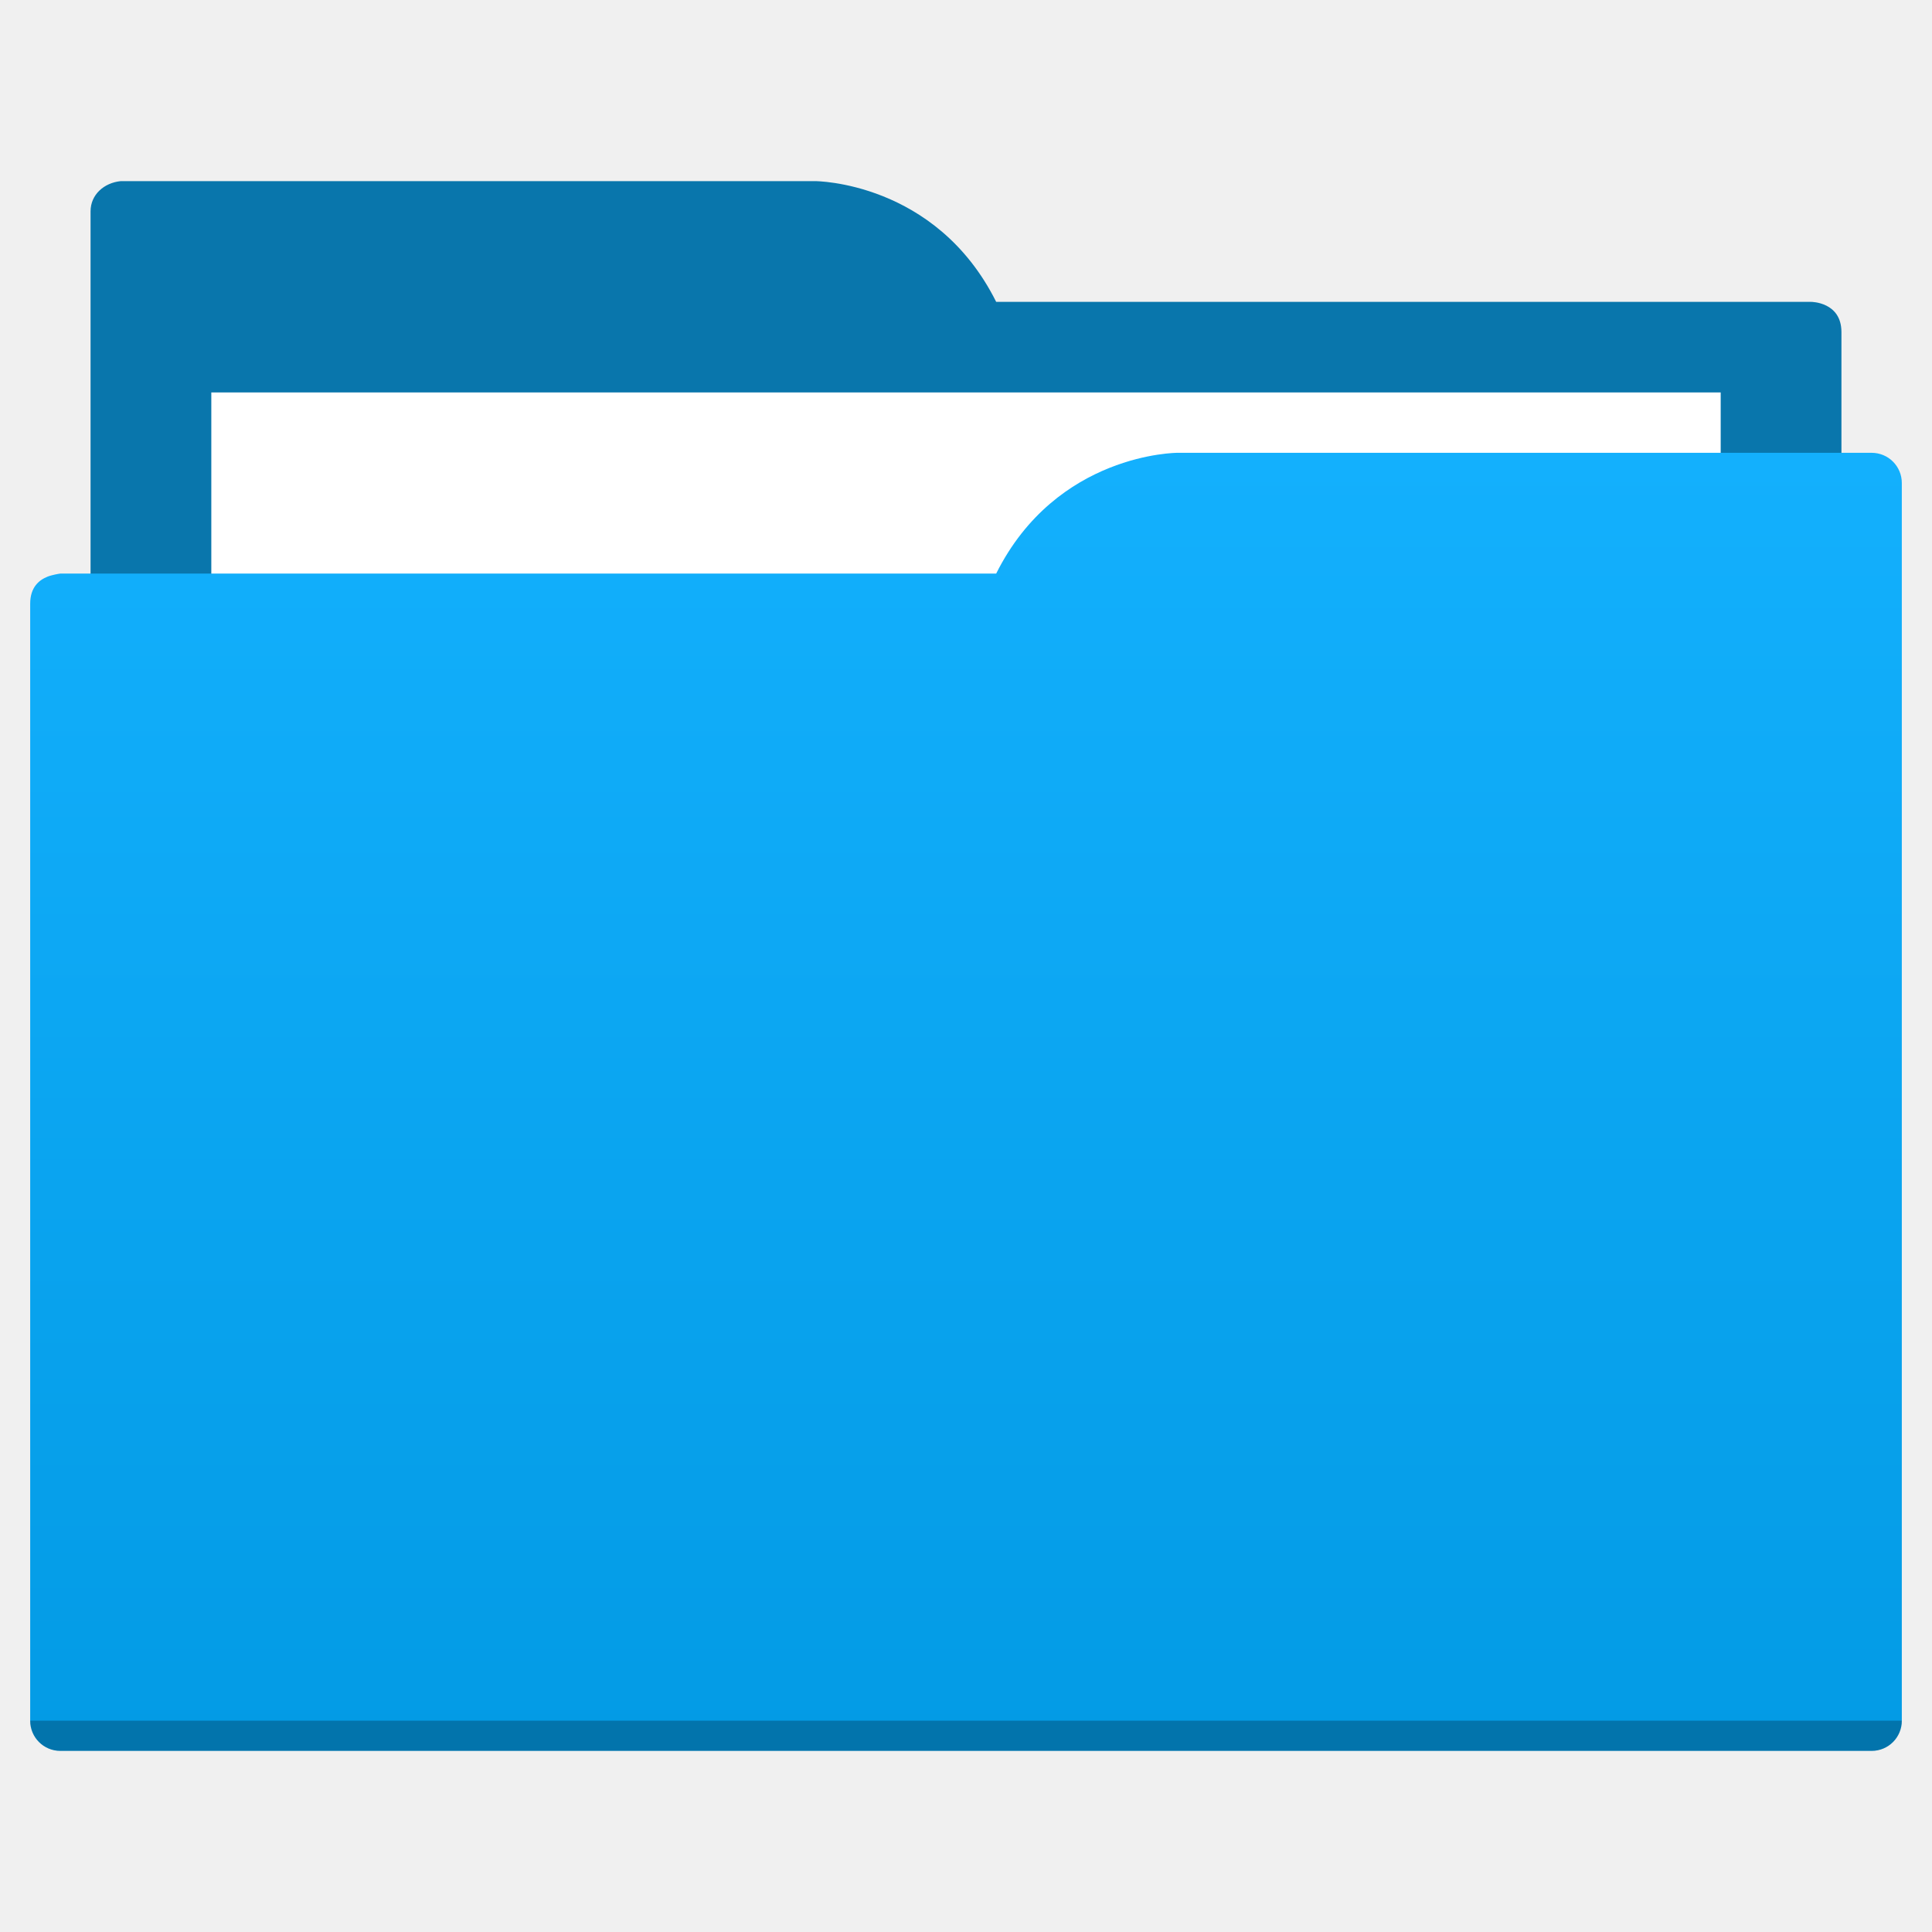
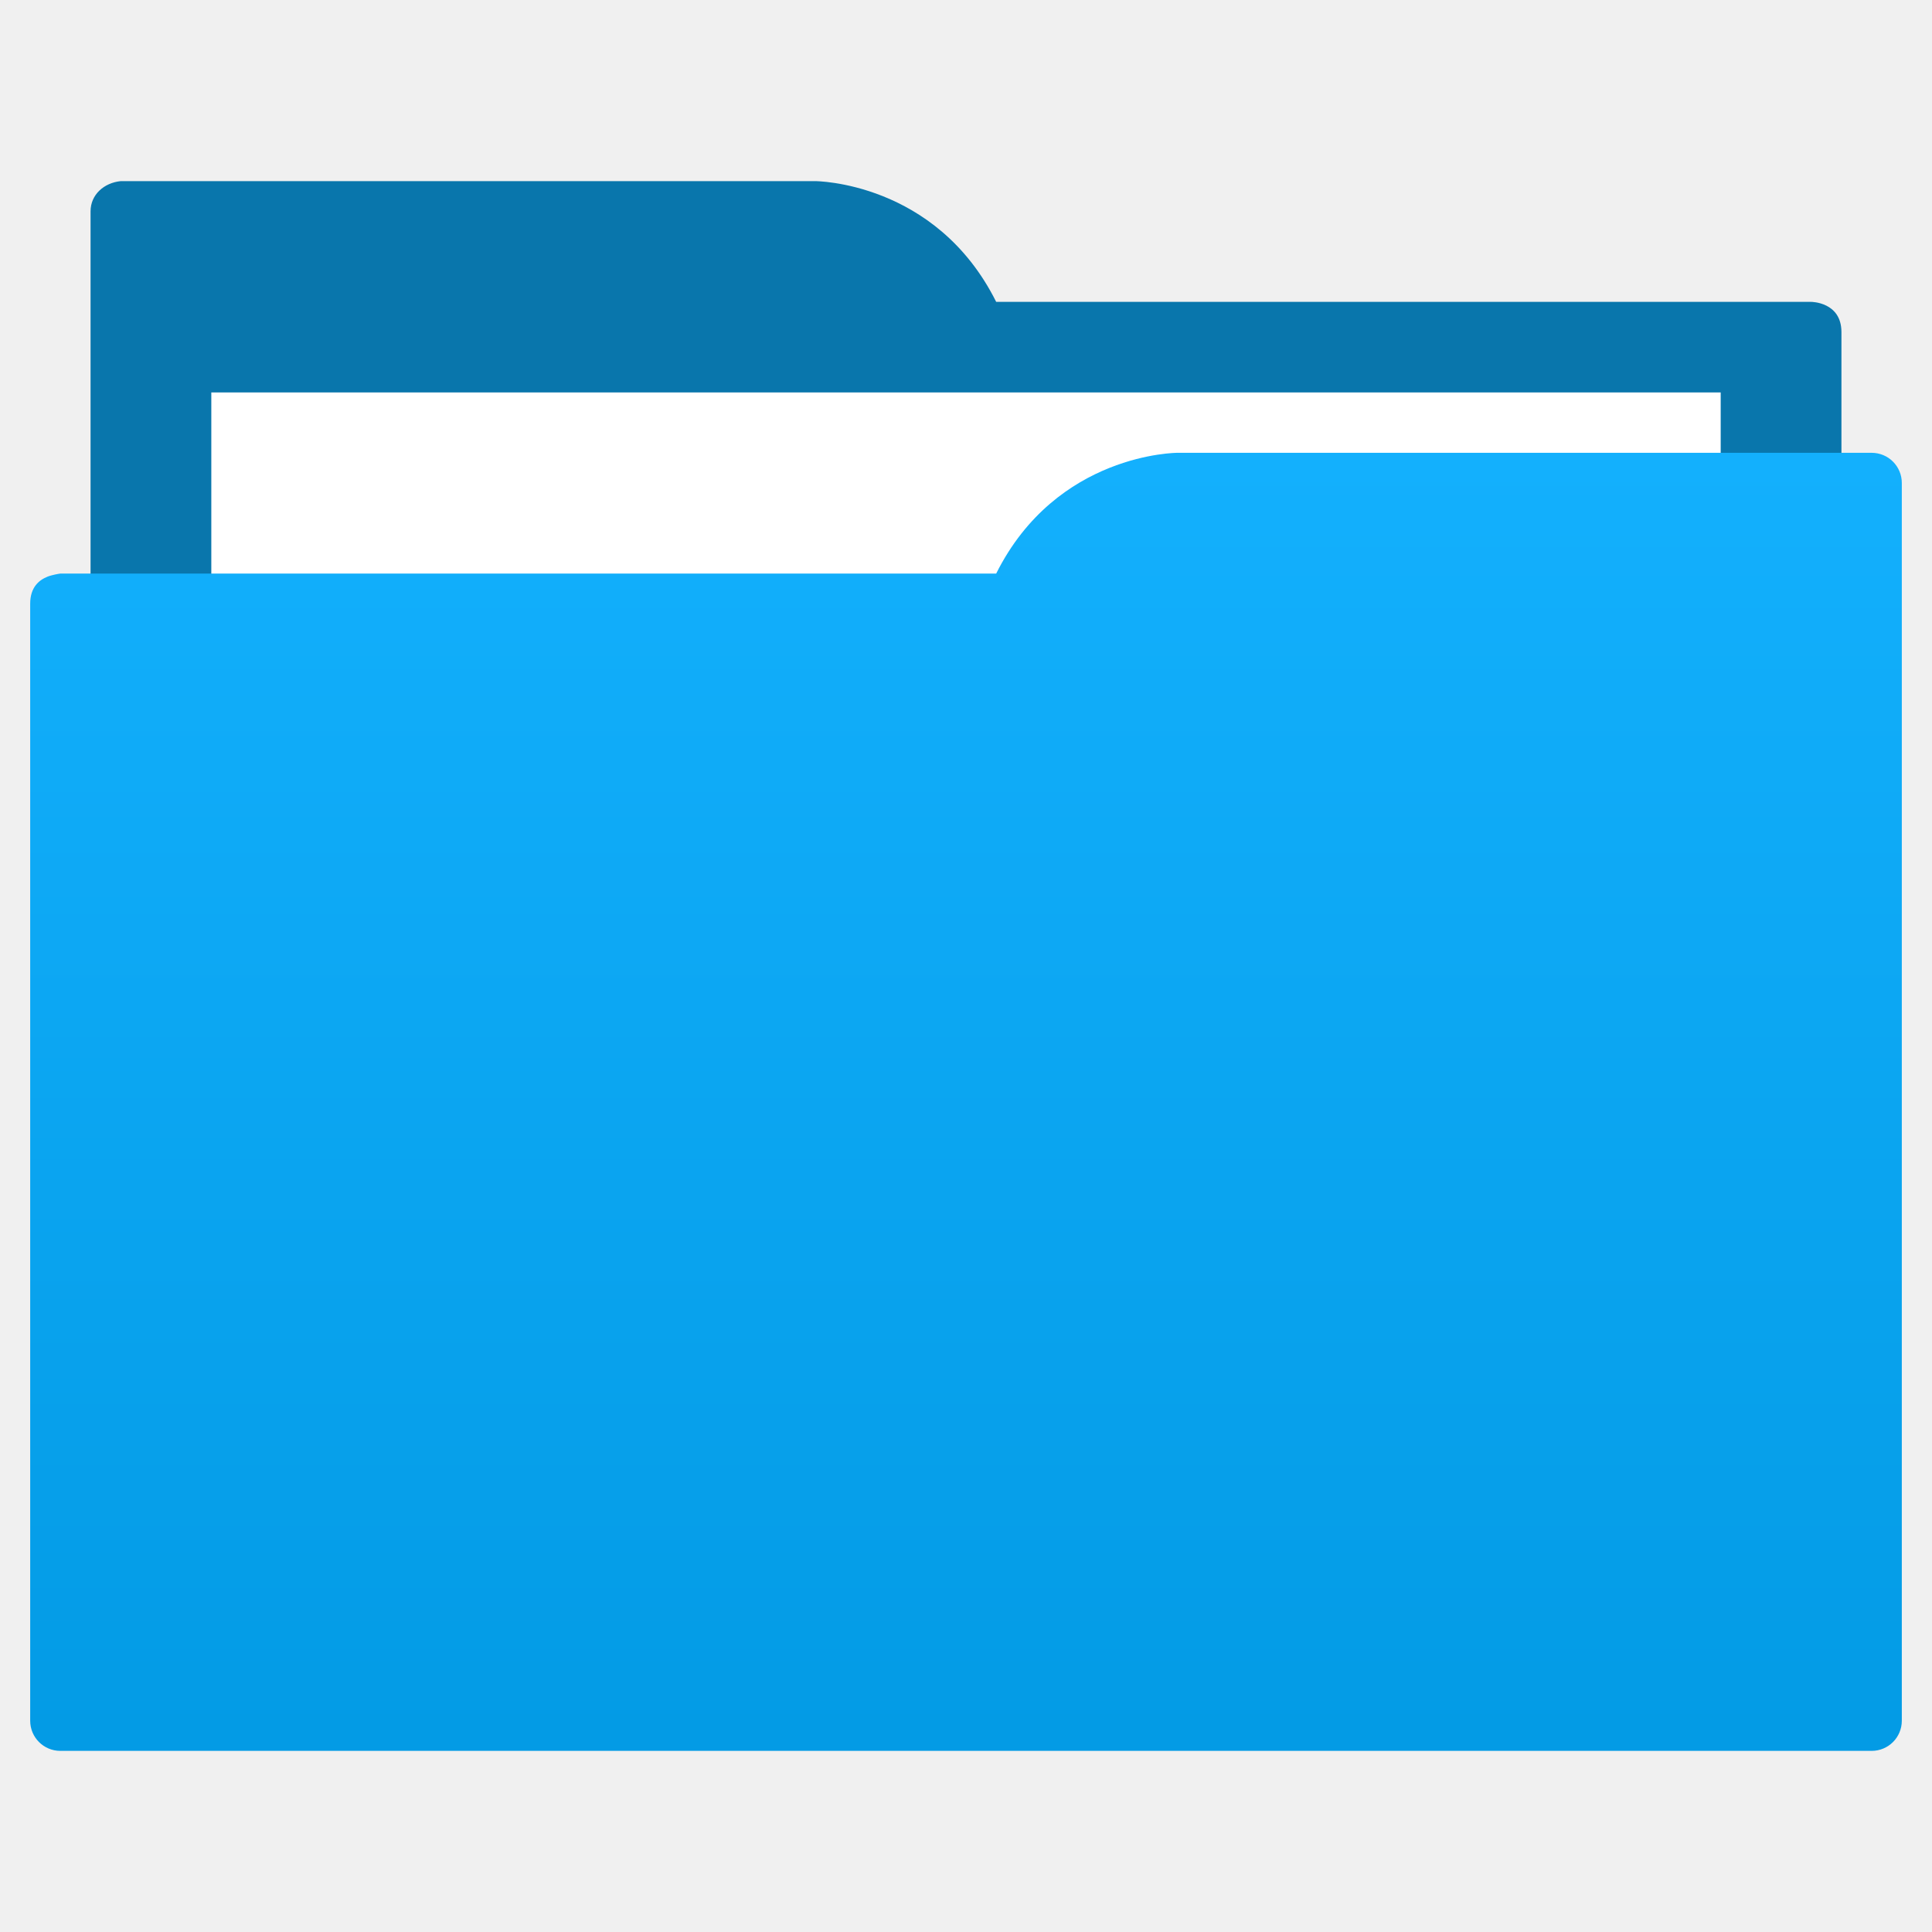
<svg xmlns="http://www.w3.org/2000/svg" xmlns:xlink="http://www.w3.org/1999/xlink" width="64" height="64" id="svg5453" version="1.1" viewBox="0 0 64 64">
  <defs id="defs5455">
    <linearGradient id="linearGradient827">
      <stop style="stop-color:#039be5;stop-opacity:1;" offset="0" id="stop823" />
      <stop style="stop-color:#13b0fd;stop-opacity:1" offset="1" id="stop825" />
    </linearGradient>
    <linearGradient xlink:href="#linearGradient827" id="linearGradient829" x1="31.932" y1="57.669" x2="31.932" y2="15.076" gradientUnits="userSpaceOnUse" />
  </defs>
  <path id="folderTab-3" d="M 4,6 C 3.449,6.055 3,6.446 3,7 V 9 49 H 61 V 14 13 11 c 0,-1 -1,-1 -1,-1 H 58 37 33 C 31,6 27,6 27,6 H 5 Z" style="fill:#0976ac;fill-opacity:1;fill-rule:evenodd;stroke:none;stroke-width:1px;stroke-linecap:butt;stroke-linejoin:miter;stroke-opacity:1" />
  <path id="folderPaper-6" d="M 7,13 H 57 V 45 H 7 Z" style="color:#000000;text-decoration:none;text-decoration-line:none;text-decoration-style:solid;text-decoration-color:#000000;white-space:normal;clip-rule:nonzero;display:inline;overflow:visible;visibility:visible;opacity:1;isolation:auto;mix-blend-mode:normal;color-interpolation:sRGB;color-interpolation-filters:linearRGB;solid-color:#000000;solid-opacity:1;fill:#ffffff;fill-opacity:1;fill-rule:nonzero;stroke:none;stroke-width:1;stroke-linecap:butt;stroke-linejoin:miter;stroke-miterlimit:4;stroke-dasharray:none;stroke-dashoffset:0;stroke-opacity:1;color-rendering:auto;image-rendering:auto;shape-rendering:auto;text-rendering:auto;enable-background:accumulate" />
  <path id="folderFront-2" d="m 39,15 c 0,0 -4,0 -6,4 H 29 4 2 c 0,0 -0.132,0.017 -0.289,0.059 -0.046,0.014 -0.092,0.023 -0.135,0.043 C 1.302,19.211 1,19.445 1,20 v 2 1 34 c 0,0.554 0.446,1 1,1 h 60 c 0.554,0 1,-0.446 1,-1 V 18 16 c 0,-0.554 -0.446,-1 -1,-1 h -1 z" style="fill:url(#linearGradient829);fill-opacity:1;fill-rule:evenodd;stroke:none;stroke-width:1px;stroke-linecap:butt;stroke-linejoin:miter;stroke-opacity:1" />
-   <path id="folderShadow-9" d="m 1,57 c 0,0.554 0.446,1 1,1 h 60 c 0.554,0 1,-0.446 1,-1 z" style="opacity:0.25;fill:#000000;fill-opacity:1;stroke:none" />
</svg>
